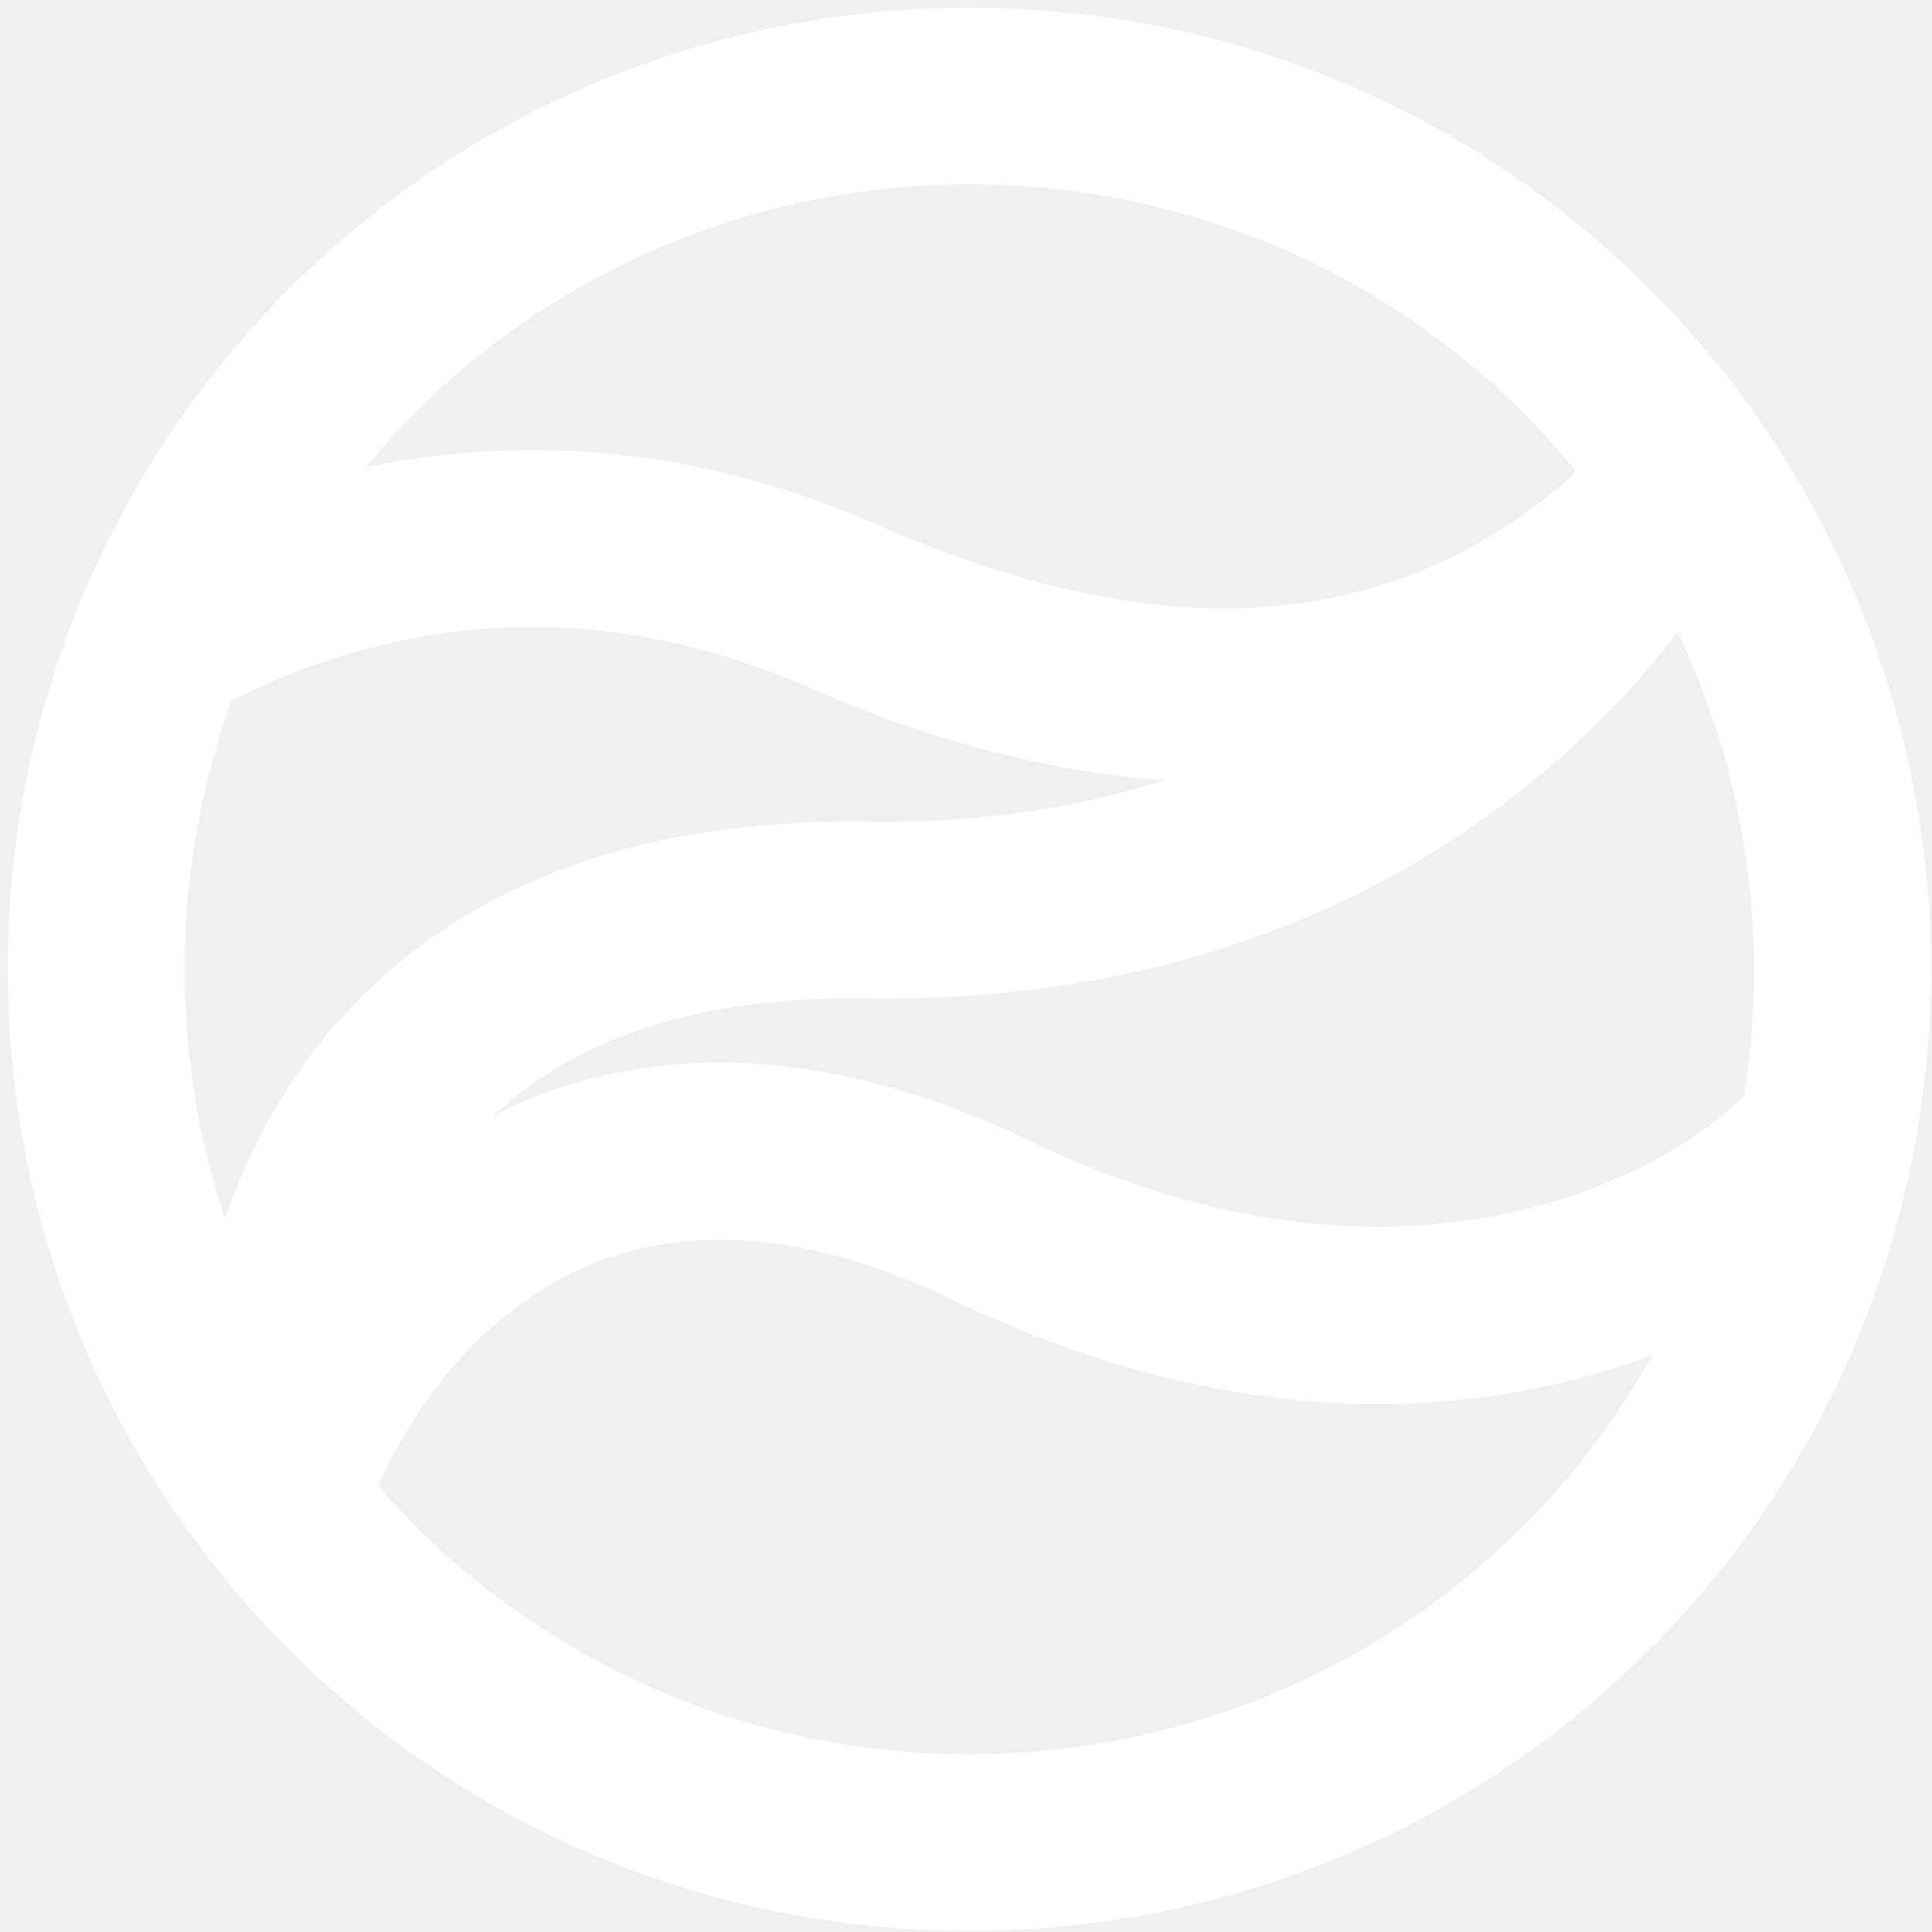
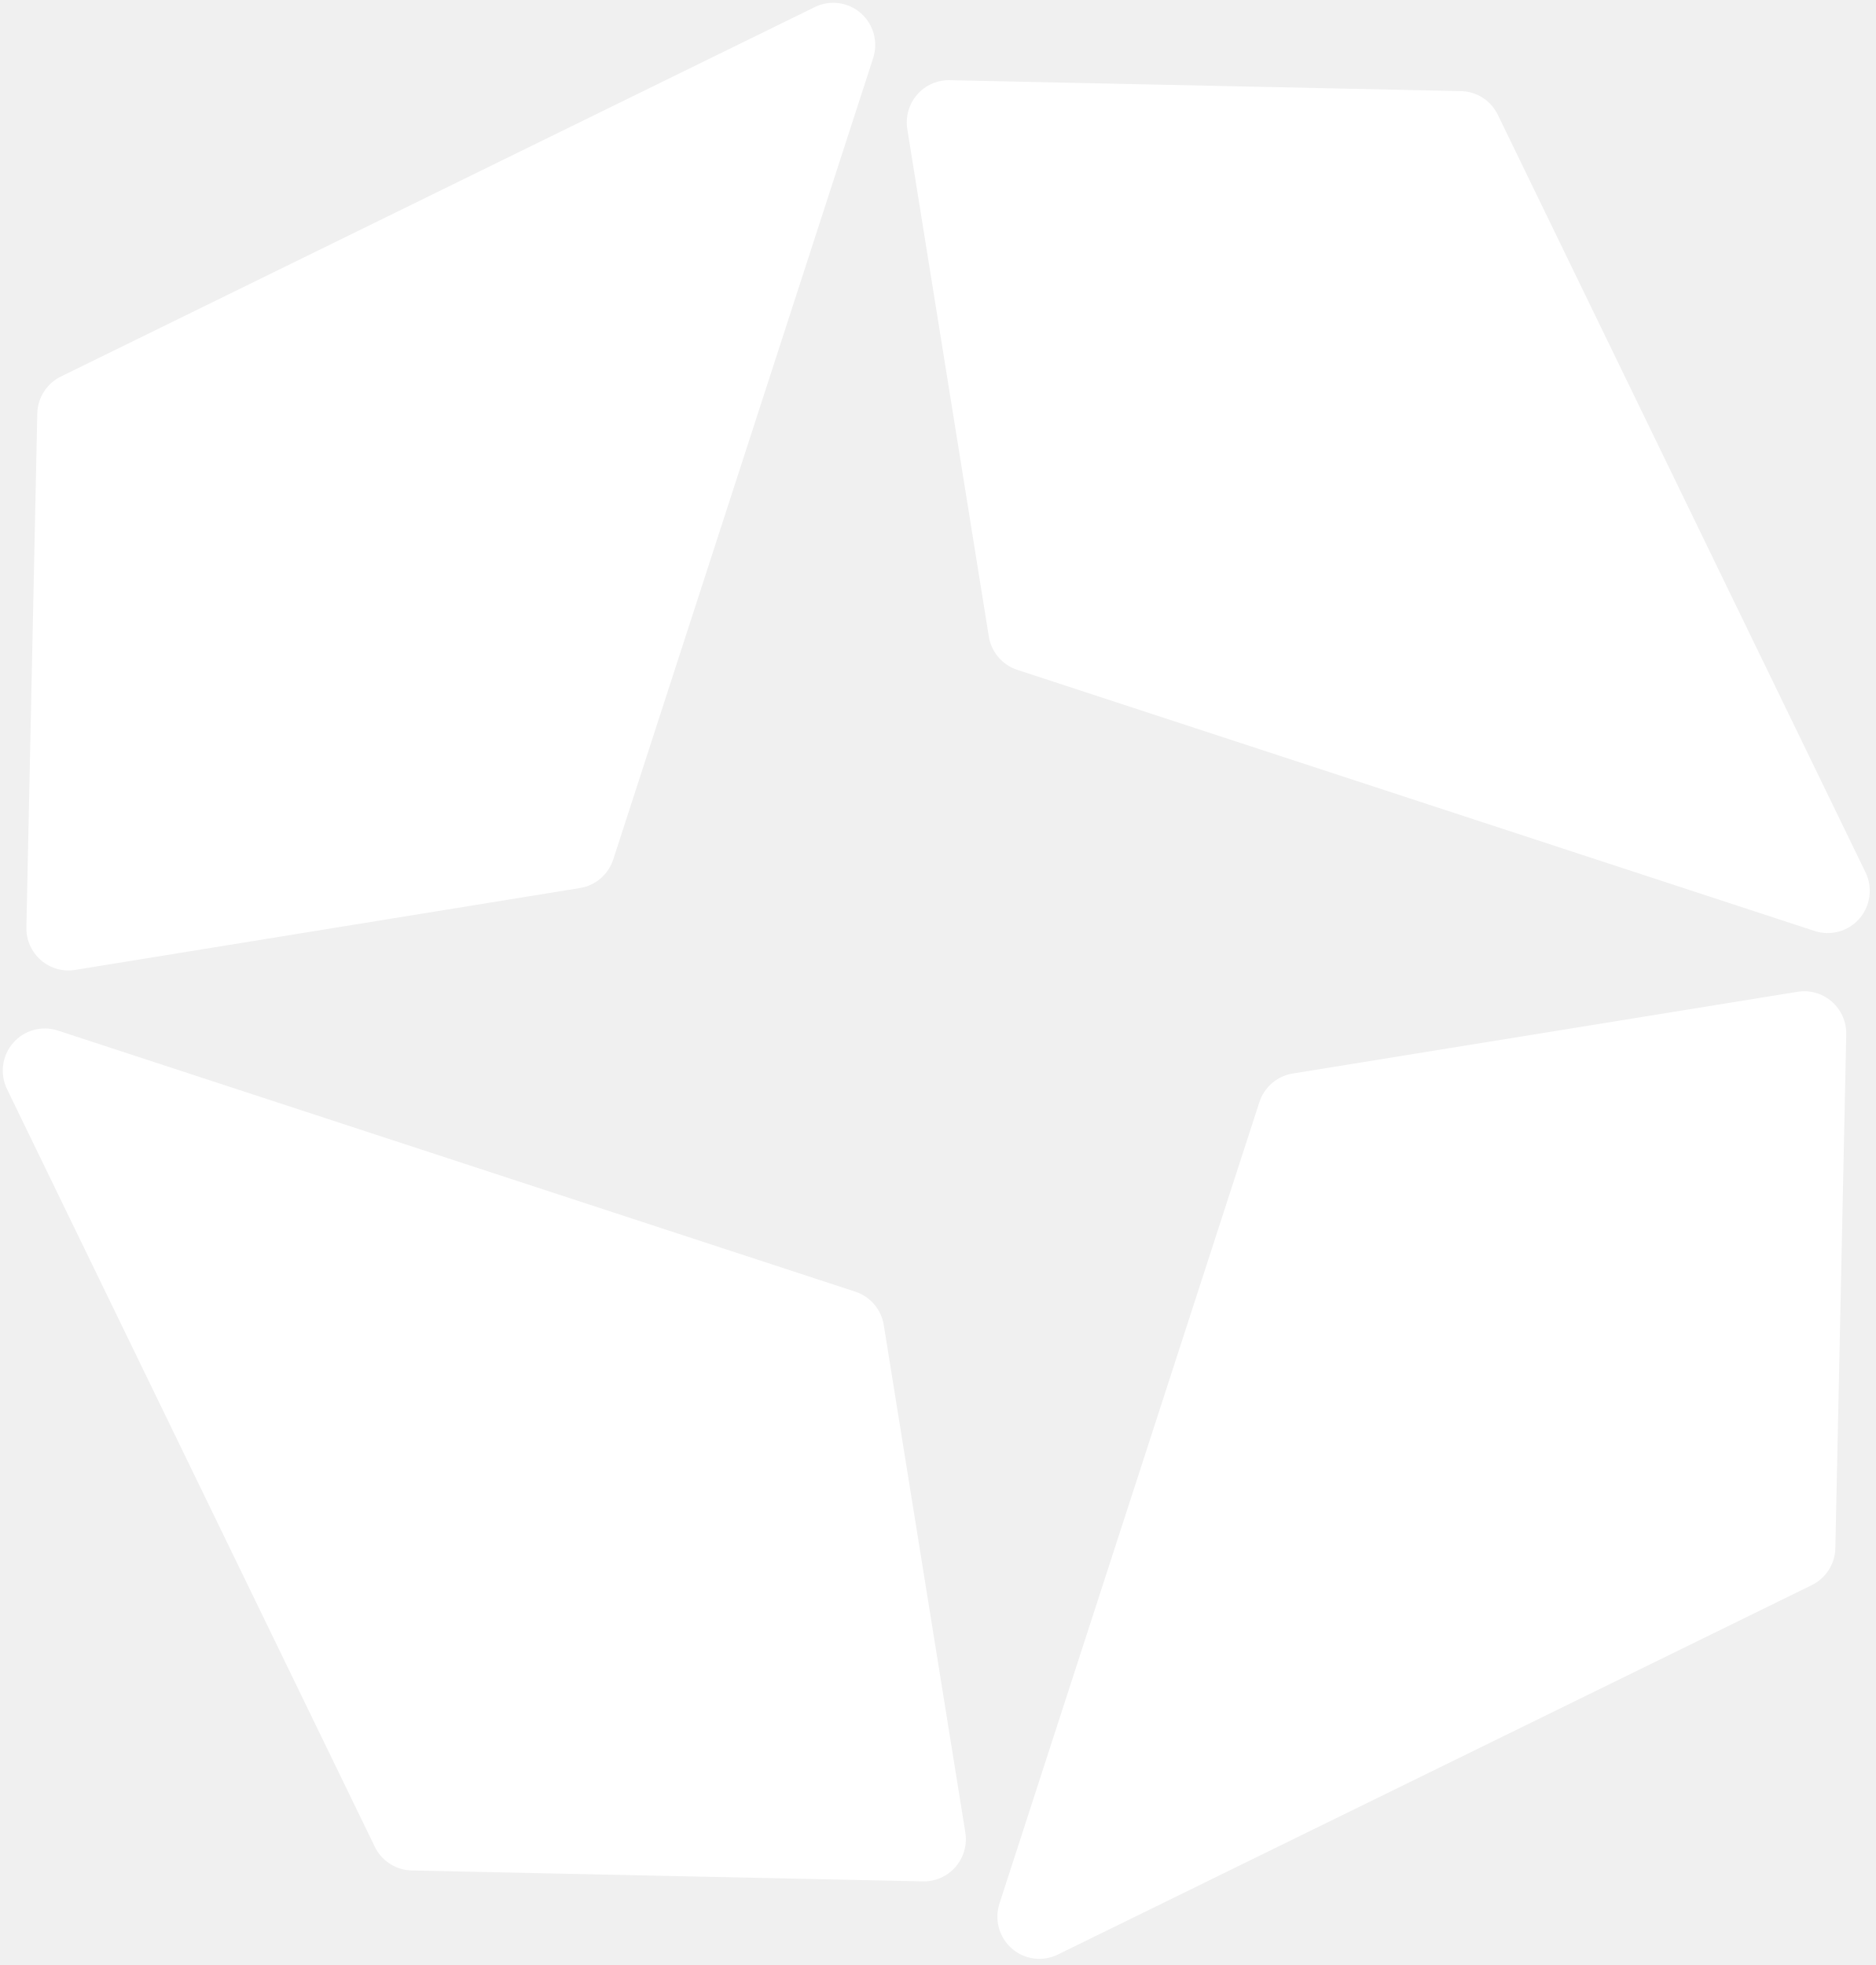
- <svg xmlns="http://www.w3.org/2000/svg" width="221" height="221">
-   <path fill-rule="evenodd" fill="#FFF" d="M35.009 190.596c43.958 41.831 113.755 40.102 155.586-3.856 41.832-43.957 40.102-113.754-3.855-155.586C142.783-10.677 72.986-8.948 31.154 35.01c-41.831 43.957-40.102 113.754 3.855 155.586zM180.182 53.818c-.14.238-.282.475-.432.721-14.873 12.838-38.531 23.416-79.068 5.612-22.314-9.809-42.341-10.136-58.77-6.686 1.268-1.522 2.5-3.065 3.885-4.521 34.15-35.885 91.124-37.296 127.009-3.147 2.671 2.542 5.088 5.244 7.376 8.021zm-62.233 76.74c-21.415-10.297-41.118-11.778-58.562-4.392-1.026.434-1.945.998-2.929 1.484 9.773-9.165 24.007-13.724 42.481-13.446 48.964.741 78.388-22.79 92.972-41.89 7.888 16.627 10.48 35.195 7.567 53.106l-.057-.054c-8.063 8.473-38.407 25.913-81.472 5.192zm-74.662 39.437c3.957-9.176 12.027-20.159 23.979-25.214 11.865-5.023 25.969-3.68 41.927 3.998 32.721 15.744 60.407 13.546 79.824 6.216-3.561 6.311-7.847 12.328-13.064 17.811-34.15 35.885-91.124 37.296-127.009 3.147-2.006-1.91-3.867-3.913-5.657-5.958zm-17.554-30.612c-6.402-19.228-6.158-40.223.816-59.366l.04.079c14.7-7.422 38.075-13.695 65.965-1.439 14.354 6.306 27.869 9.661 40.664 10.597-9.724 3.051-20.95 4.937-33.97 4.739-26.158-.396-46.439 7.186-60.283 22.528-6.225 6.899-10.447 14.812-13.232 22.862z" />
+ <svg xmlns="http://www.w3.org/2000/svg" width="211" height="221">
+   <path fill-rule="evenodd" fill="#FFF" d="M210.267 100.826a4.767 4.767 0 0 1-1.122 2.488 4.726 4.726 0 0 1-2.301 1.455 4.704 4.704 0 0 1-2.718-.058l-89.703-29.376a4.72 4.72 0 0 1-2.126-1.424 4.755 4.755 0 0 1-1.077-2.33l-9.168-57.062a4.758 4.758 0 0 1 1.1-3.871 4.722 4.722 0 0 1 3.665-1.629l57.516 1.229a4.719 4.719 0 0 1 4.148 2.679l41.358 85.201a4.77 4.77 0 0 1 .428 2.698zM108.459 208.151a4.737 4.737 0 0 1-2.631 3.038 4.71 4.71 0 0 1-2.013.406l-57.516-1.228a4.72 4.72 0 0 1-2.449-.754 4.746 4.746 0 0 1-1.699-1.925L.793 122.498a4.761 4.761 0 0 1 .68-5.198 4.708 4.708 0 0 1 5.029-1.396l89.707 29.371a4.726 4.726 0 0 1 2.125 1.427c.565.663.936 1.47 1.074 2.331l9.172 57.059c.11.687.069 1.39-.121 2.059zM68.978 96.659a4.748 4.748 0 0 1-1.419 2.134 4.71 4.71 0 0 1-2.318 1.08l-56.796 9.212a4.714 4.714 0 0 1-3.854-1.106 4.75 4.75 0 0 1-1.623-3.682l1.226-57.786a4.756 4.756 0 0 1 .749-2.461 4.727 4.727 0 0 1 1.917-1.706L91.649.796a4.706 4.706 0 0 1 5.173.683 4.751 4.751 0 0 1 1.39 5.053L68.978 96.659zm72.676 27.297a4.75 4.75 0 0 1 1.419-2.135 4.71 4.71 0 0 1 2.318-1.08l56.796-9.196a4.703 4.703 0 0 1 3.854 1.106 4.754 4.754 0 0 1 1.623 3.682l-1.226 57.785a4.736 4.736 0 0 1-2.666 4.164l-84.804 41.551a4.703 4.703 0 0 1-5.17-.697 4.76 4.76 0 0 1-1.378-5.053l29.234-90.127z" />
</svg>
